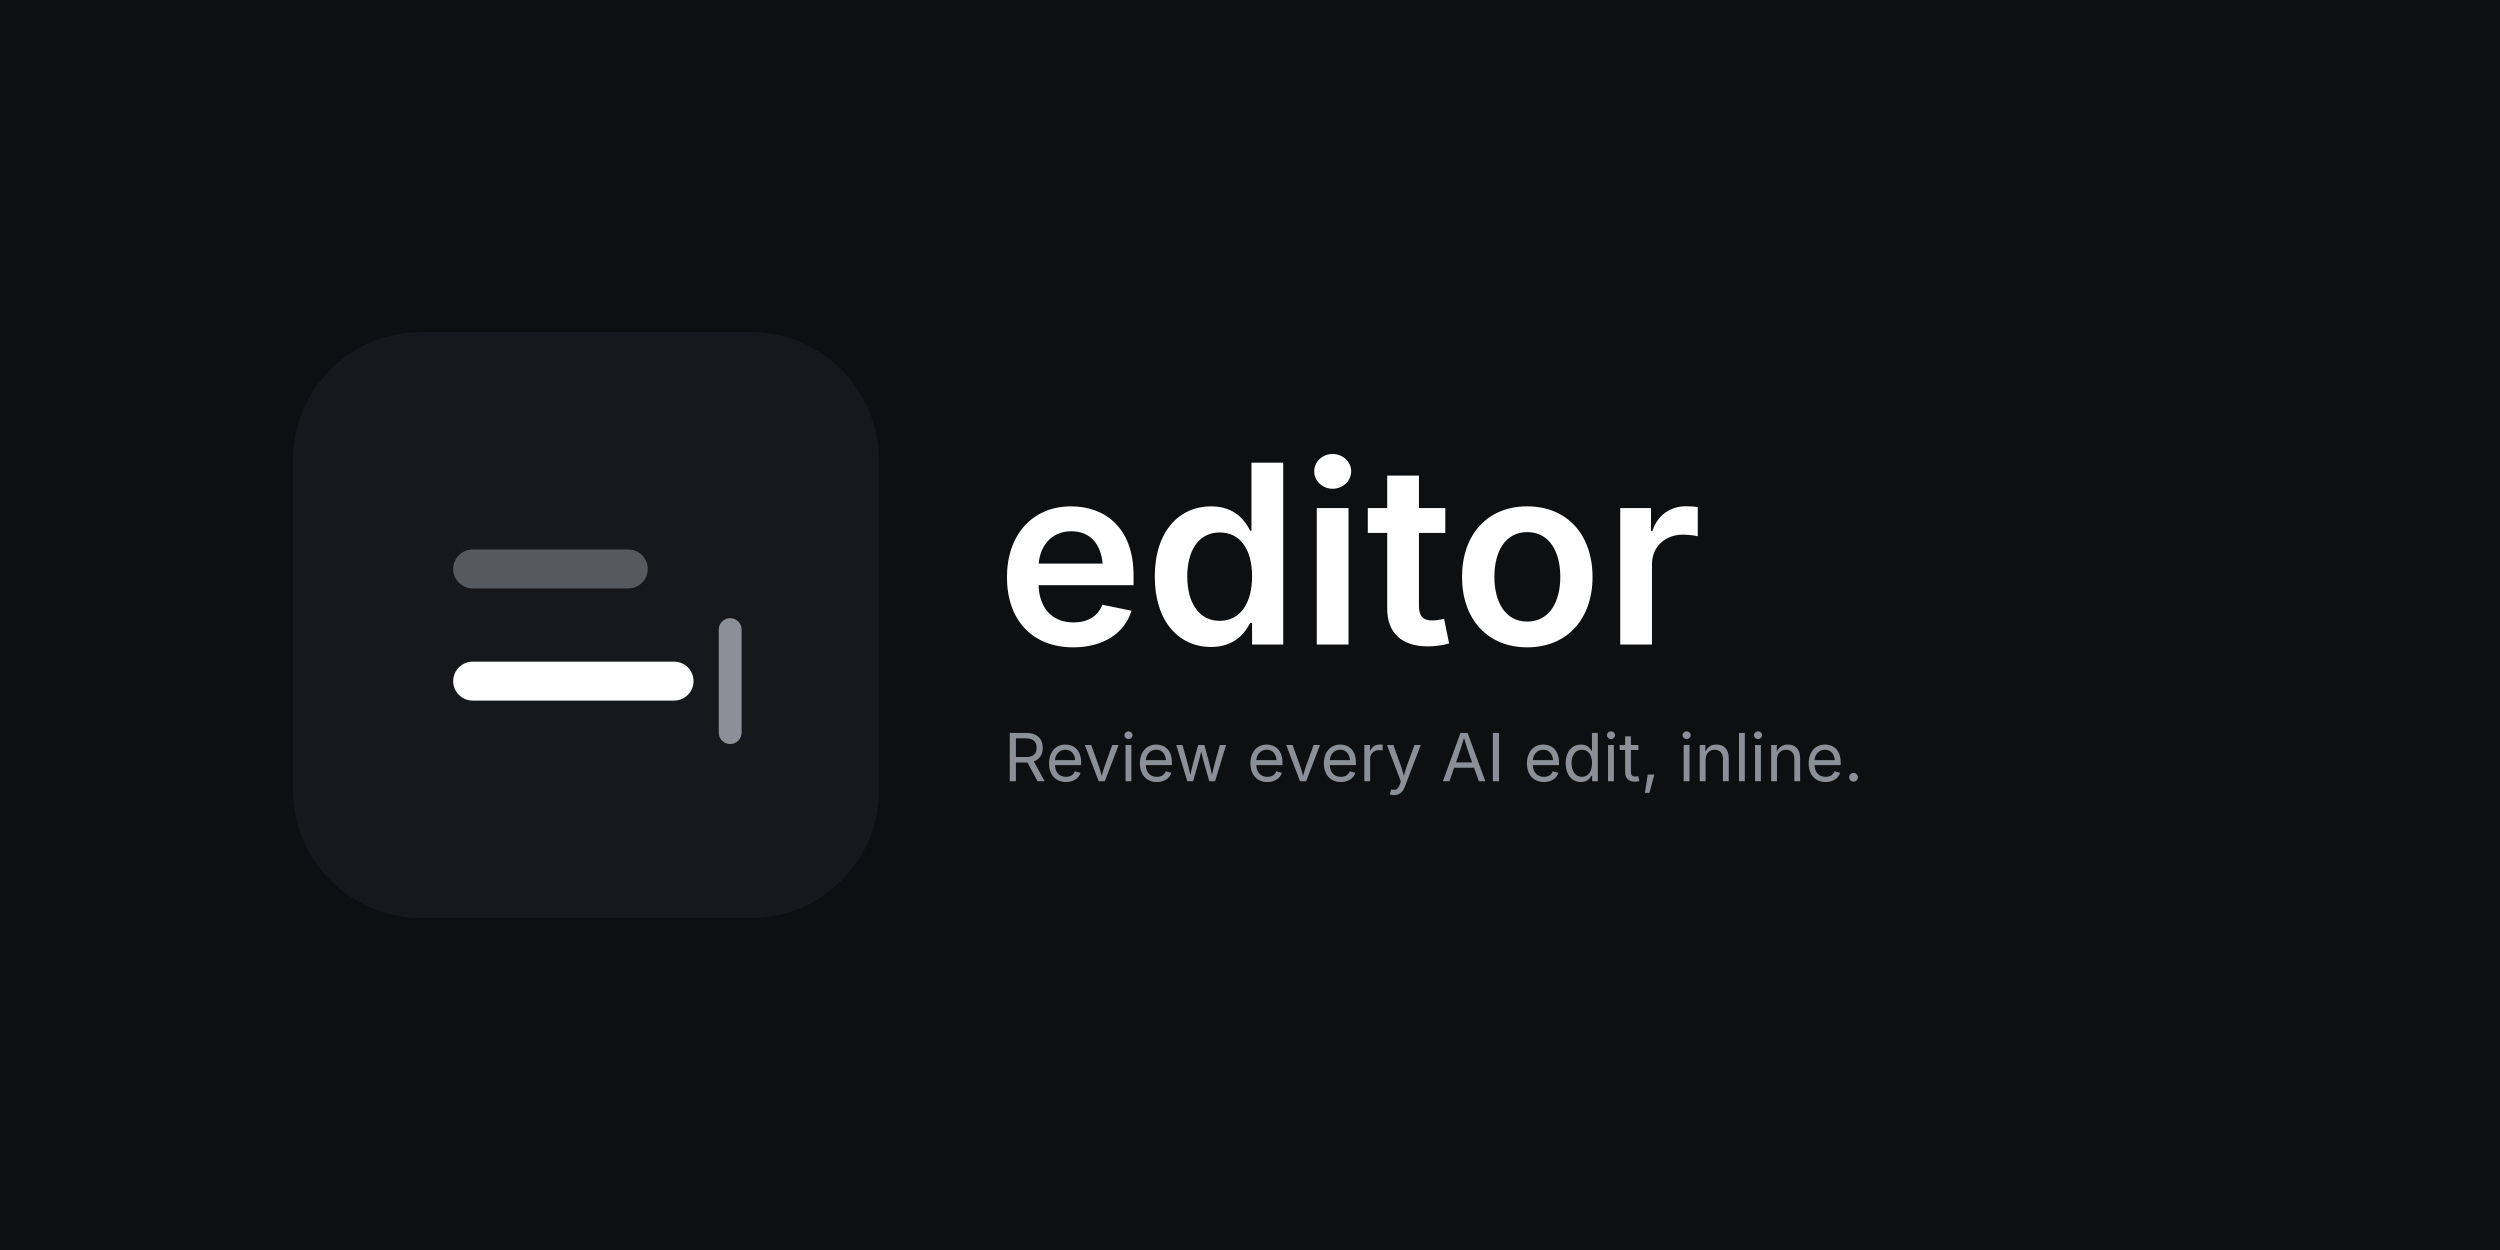
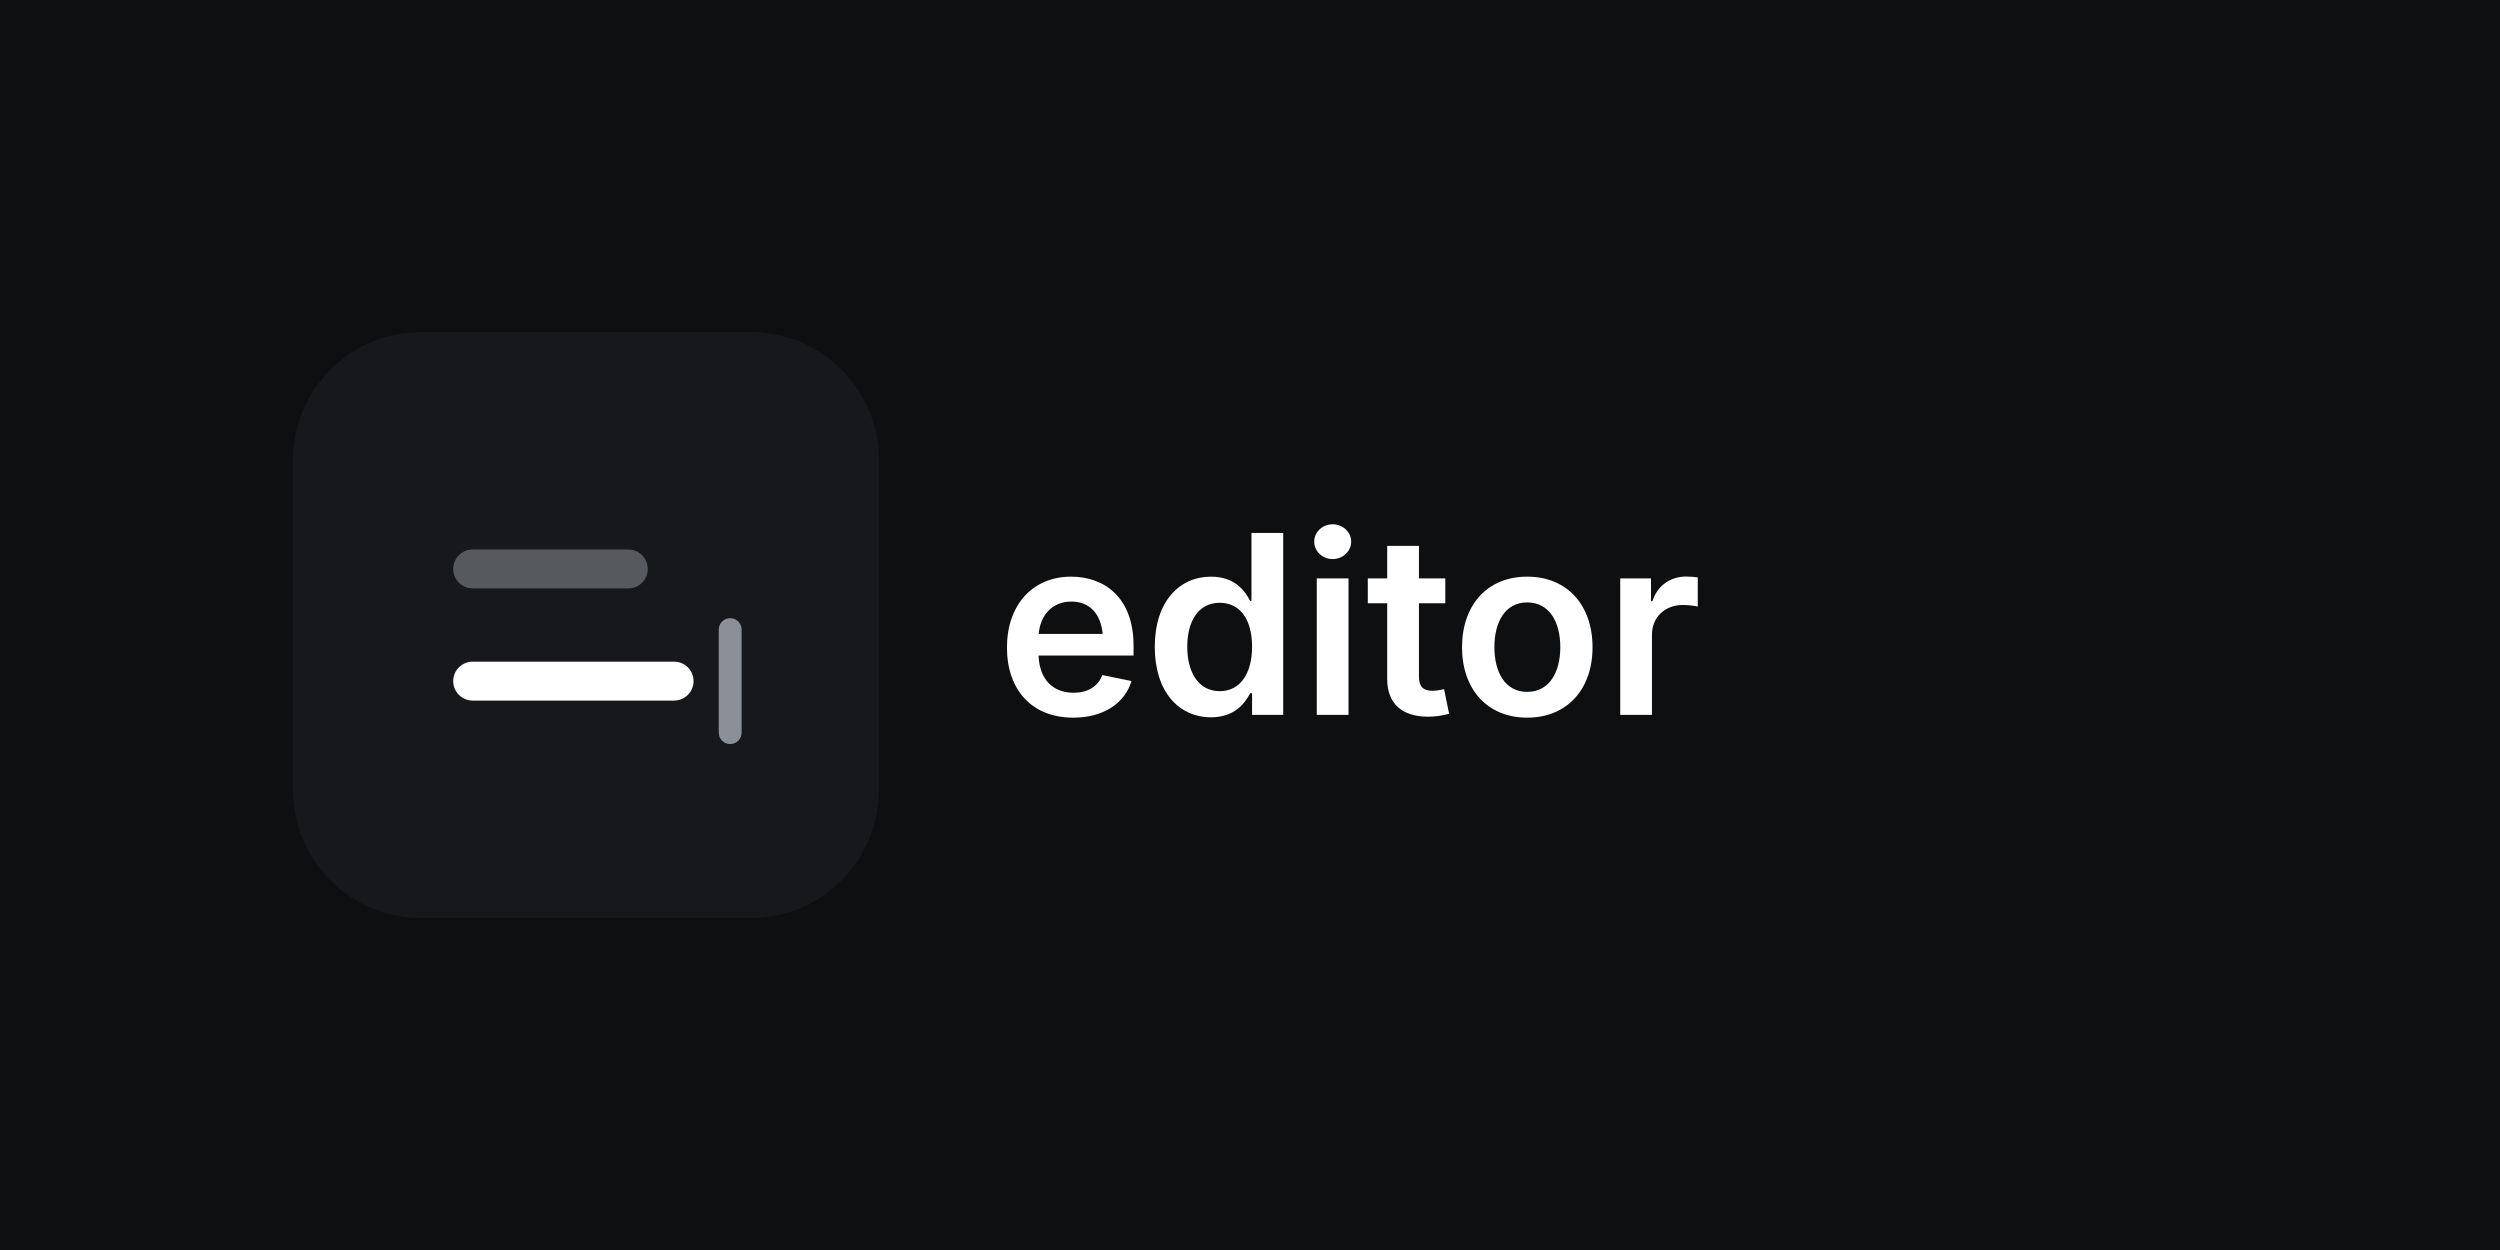
<svg xmlns="http://www.w3.org/2000/svg" width="1280" height="640" viewBox="0 0 1280 640">
  <rect width="1280" height="640" fill="#0E0F11" />
  <g transform="translate(150,170) scale(0.586)">
    <rect width="512" height="512" rx="112" fill="#17181B" />
    <rect x="140" y="190" width="170" height="34" rx="17" fill="#8A8F98" opacity="0.55" />
    <rect x="140" y="288" width="210" height="34" rx="17" fill="#FFFFFF" />
    <rect x="372" y="250" width="20" height="110" rx="10" fill="#8A8F98" />
  </g>
-   <text x="510" y="330" font-family="Inter, Helvetica, Arial, sans-serif" font-size="128" font-weight="600" fill="#FFFFFF">editor</text>
-   <text x="514" y="400" font-family="Inter, Helvetica, Arial, sans-serif" font-size="34" fill="#8A8F98">Review every AI edit, inline.</text>
+   <text x="510" y="366" font-family="Inter, Helvetica, Arial, sans-serif" font-size="128" font-weight="600" fill="#FFFFFF">editor</text>
</svg>
